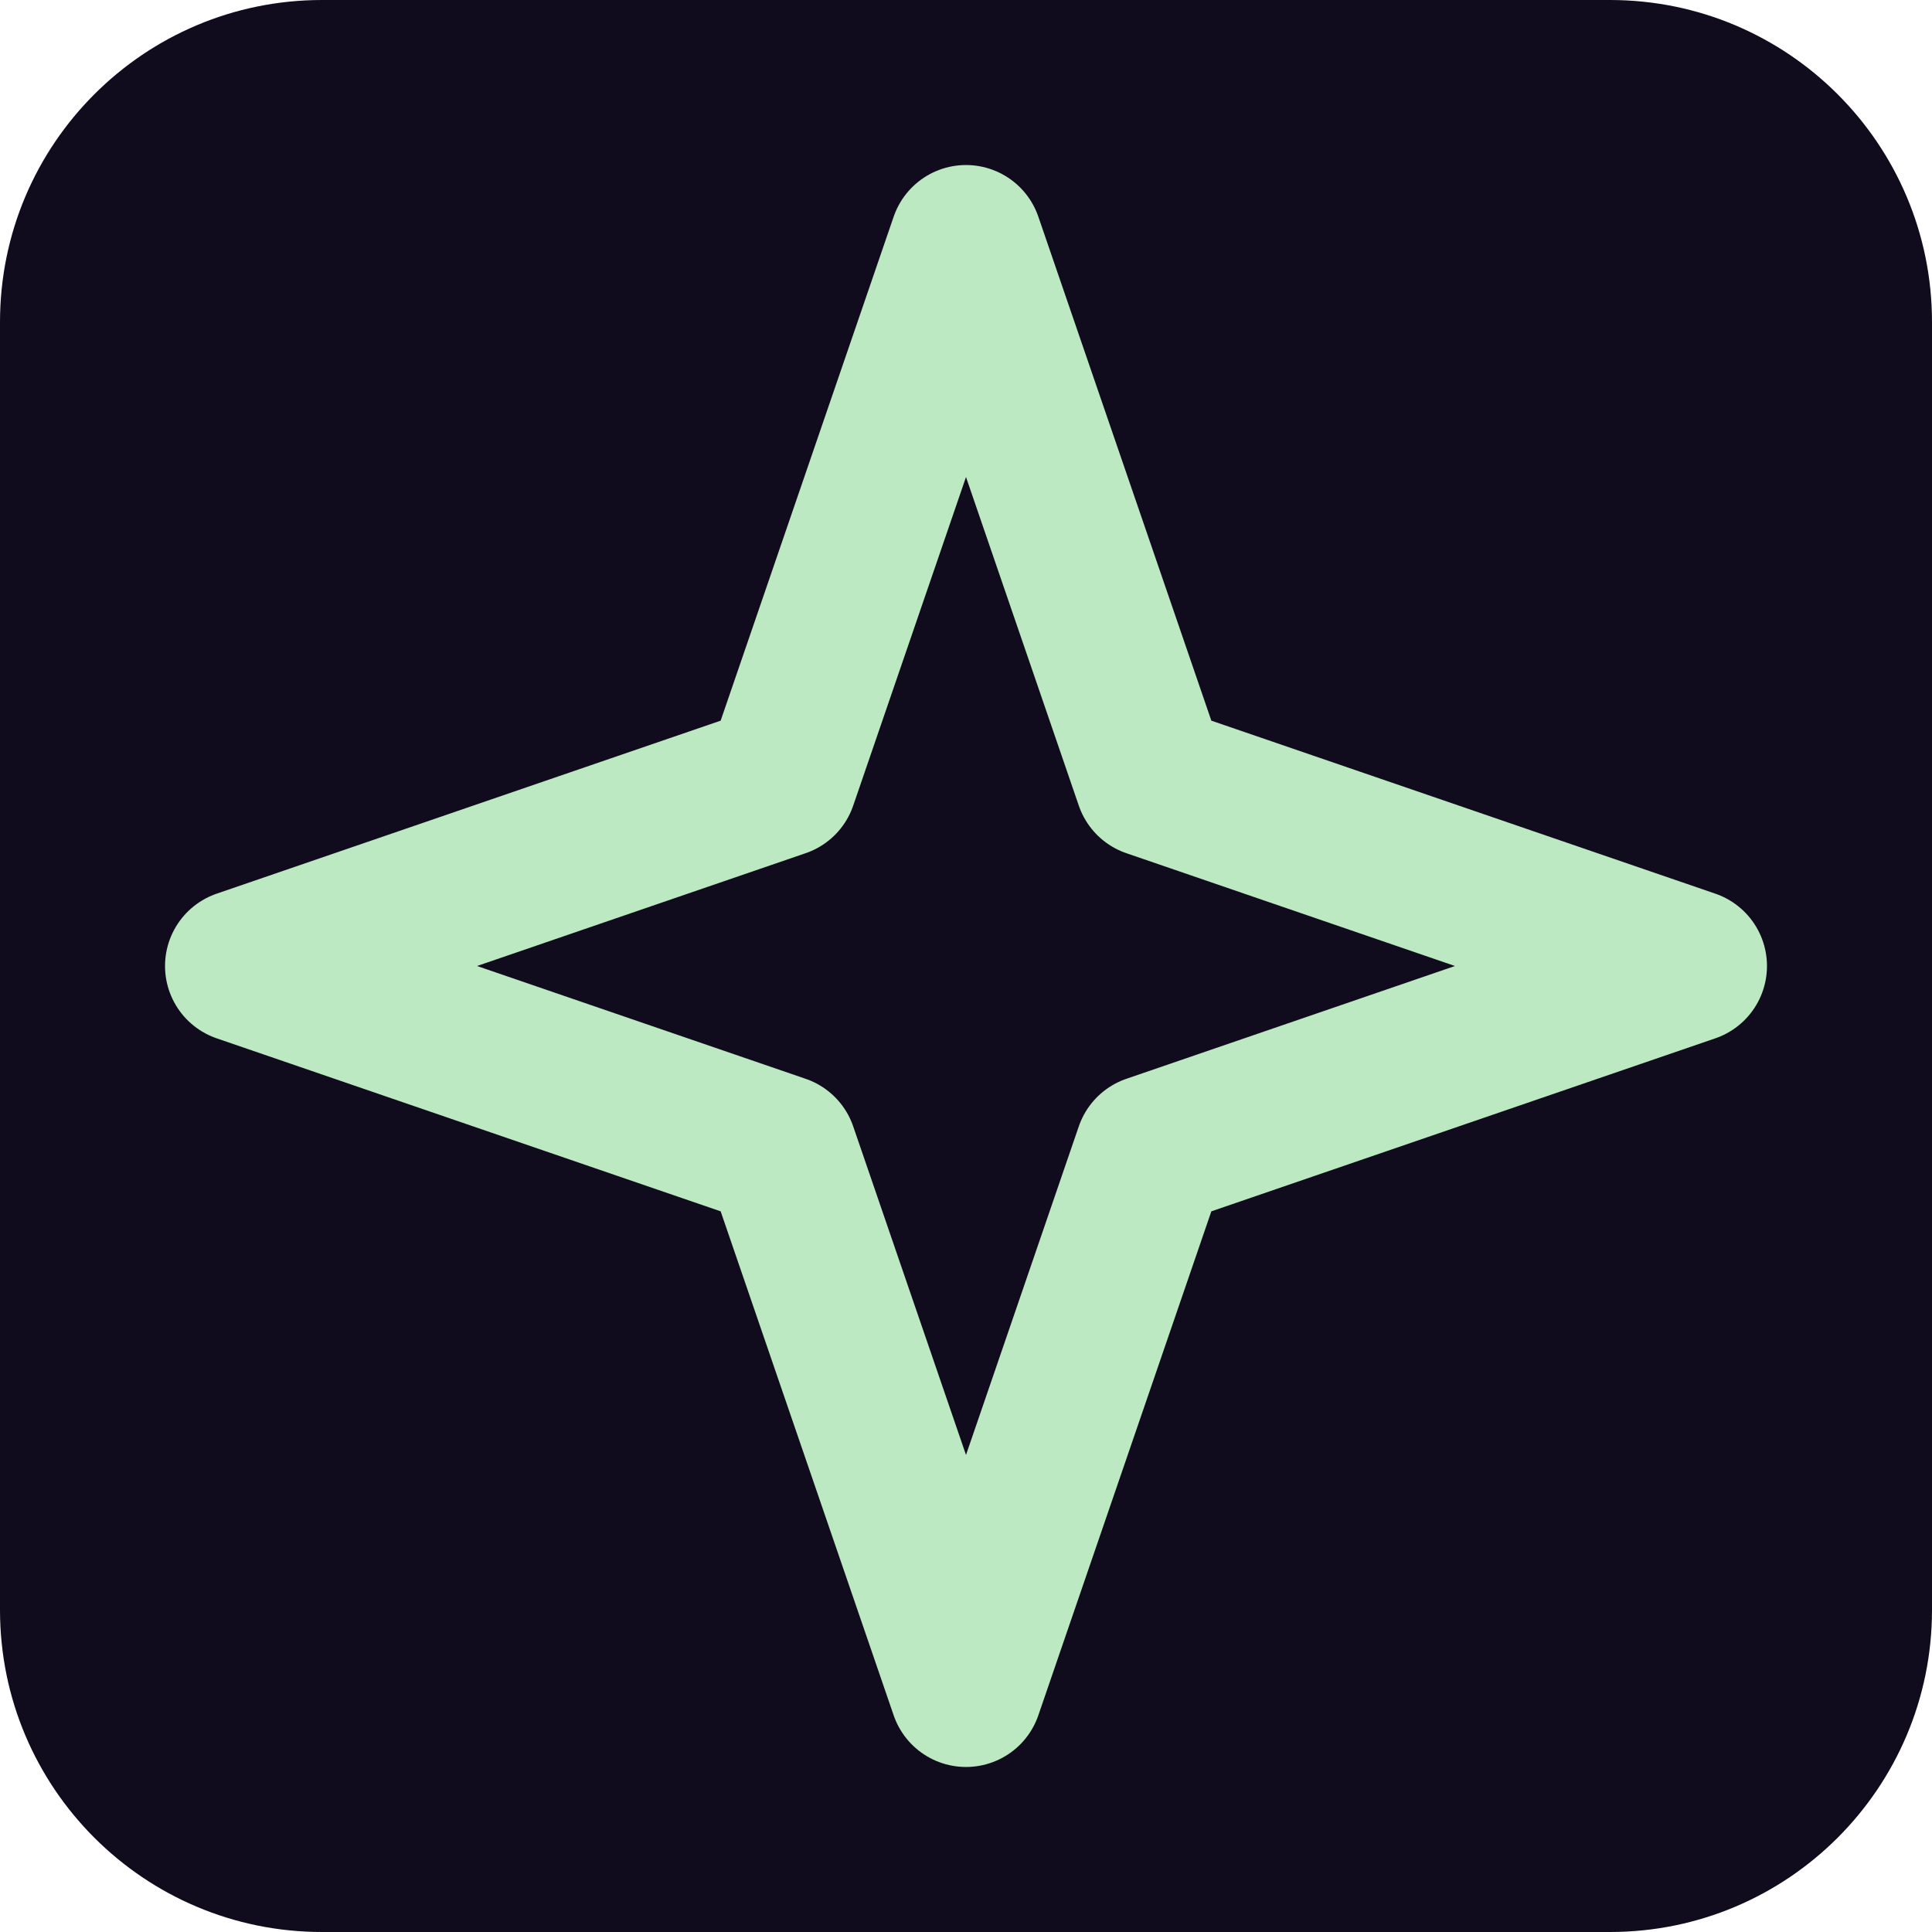
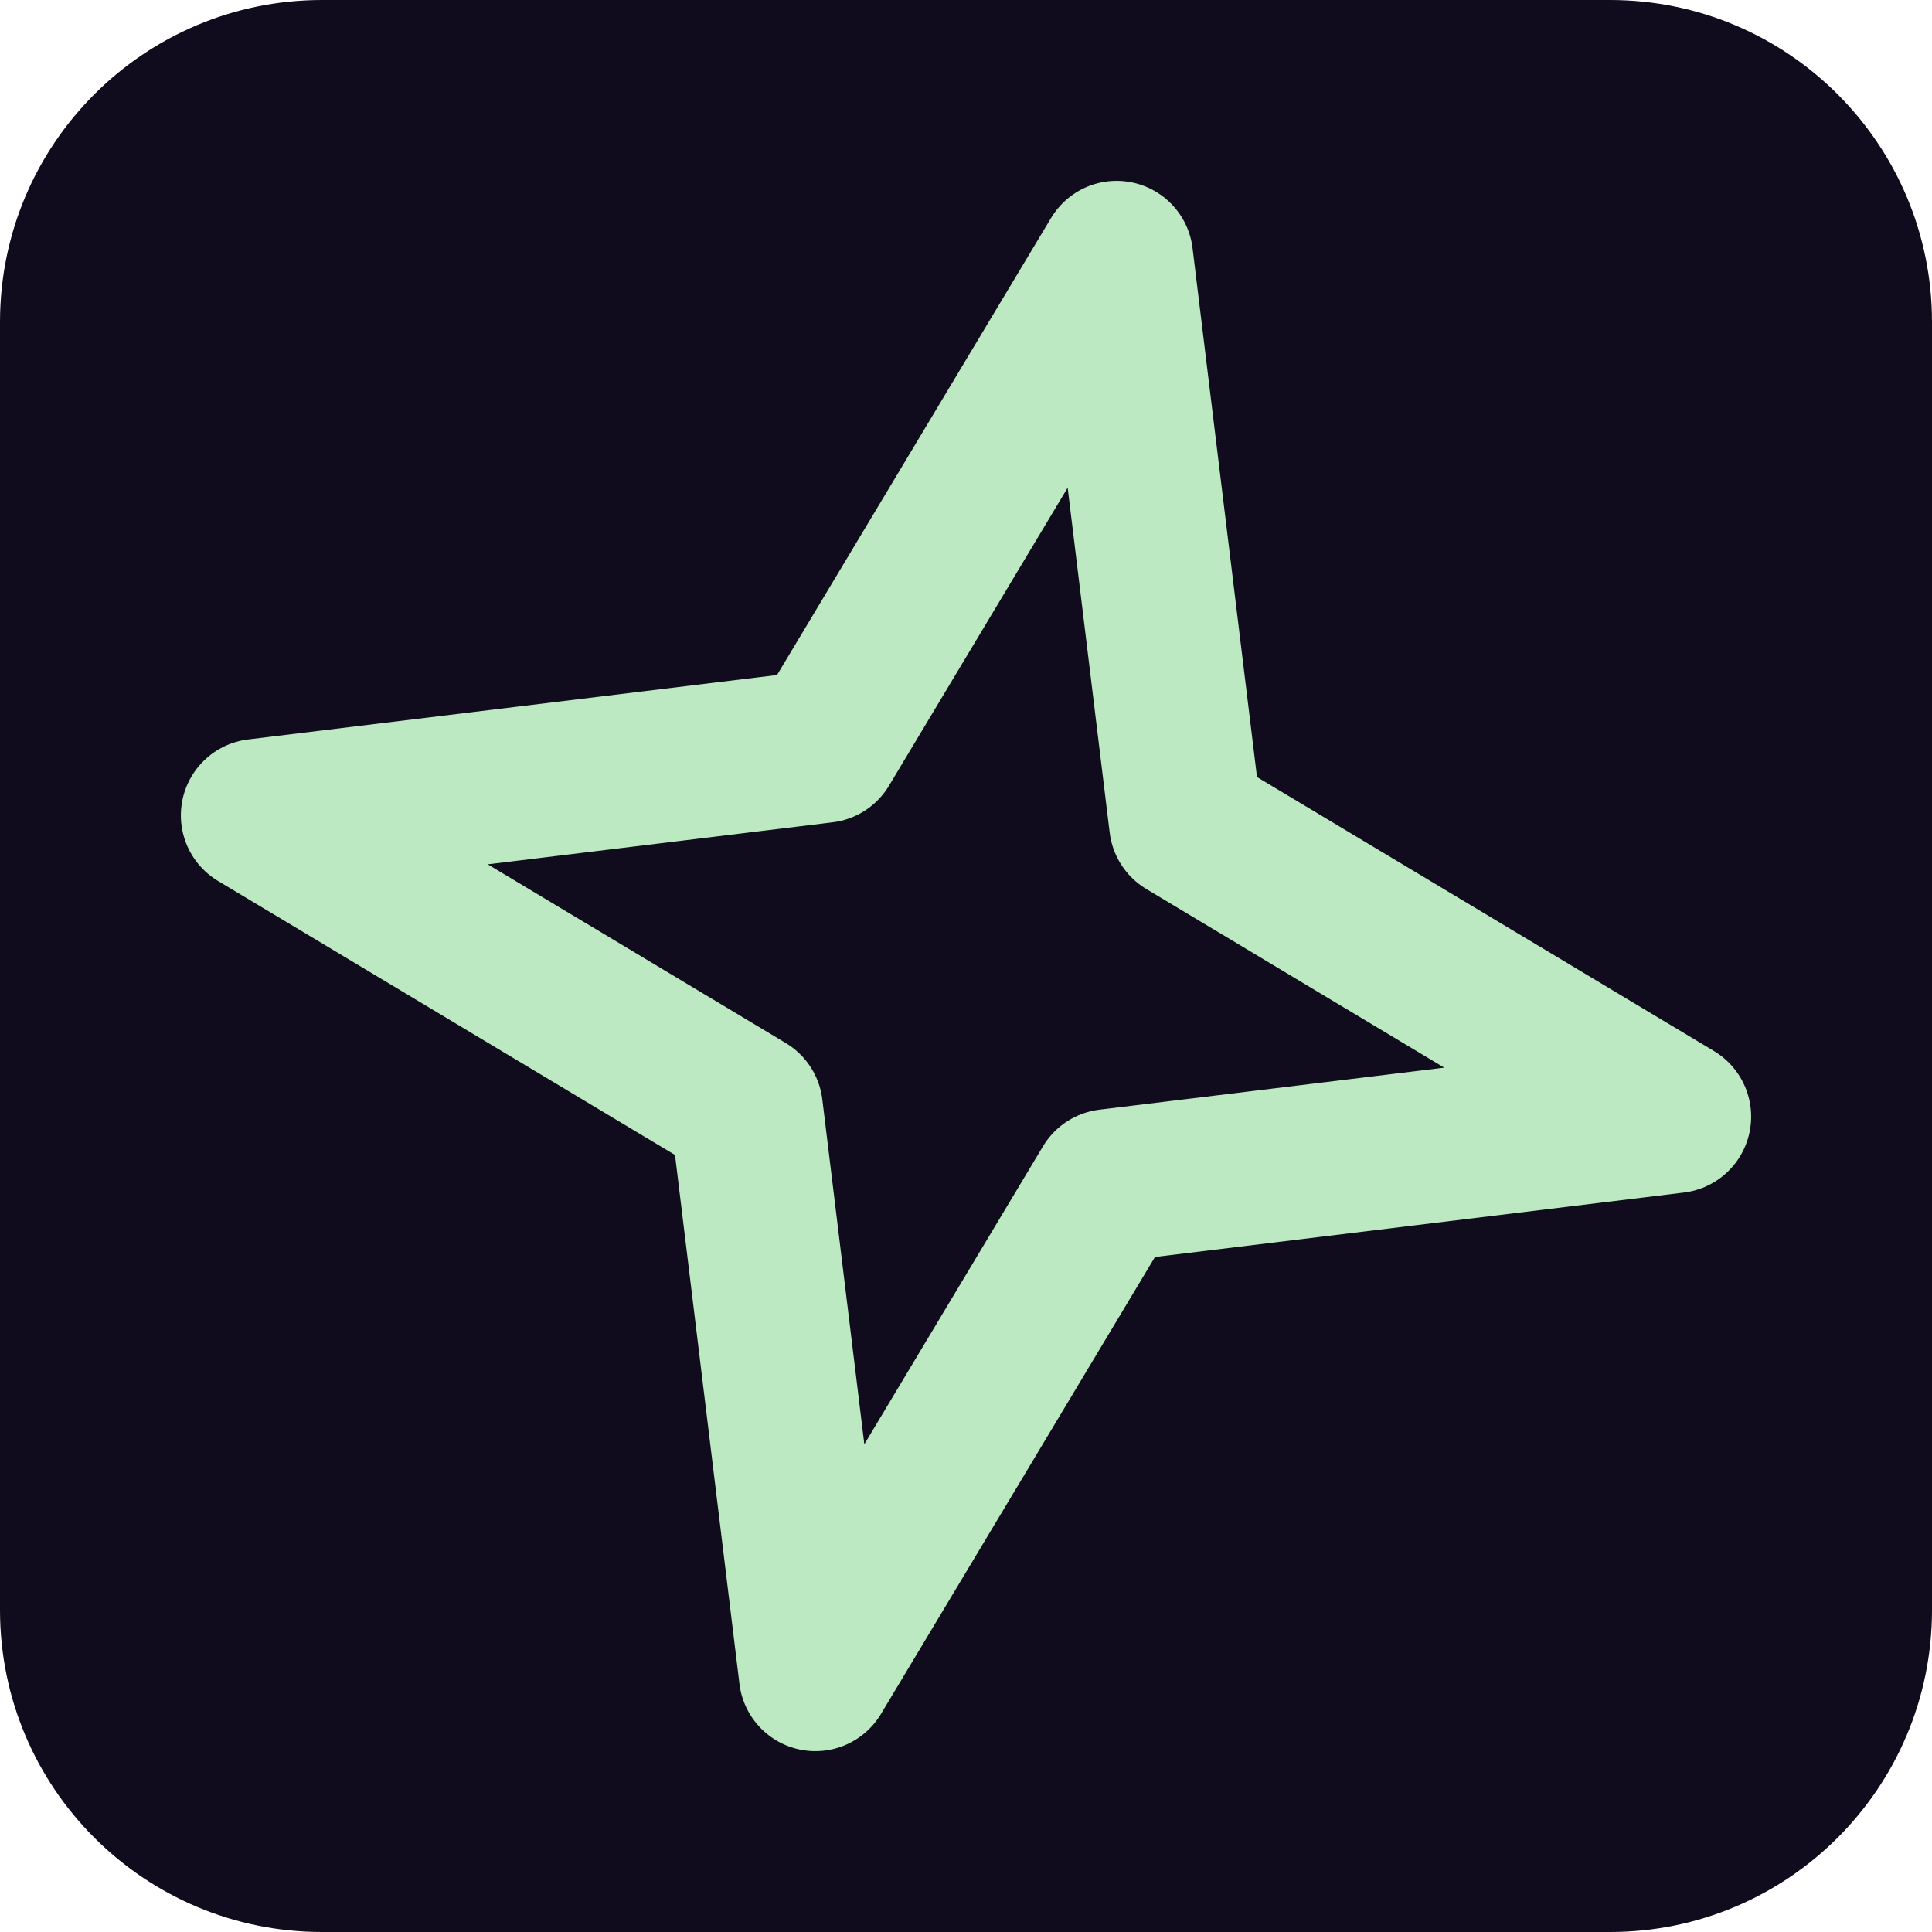
<svg xmlns="http://www.w3.org/2000/svg" viewBox="0 0 24 24" fill="none">
  <rect width="24" height="24" rx="4" fill="#100c1d" />
-   <path d="m12 3 2.3 6.7L21 12l-6.7 2.3L12 21l-2.3-6.7L3 12l6.7-2.3Z" stroke="#bce9c1" stroke-width="1.9" stroke-linecap="round" stroke-linejoin="round" />
+   <path d="m12 3 2.3 6.7L21 12l-6.7 2.3L12 21l-2.3-6.7L3 12l6.7-2.3Z" transform="rotate(12 12 12)" stroke="#bce9c1" stroke-width="1.9" stroke-linecap="round" stroke-linejoin="round" />
</svg>
